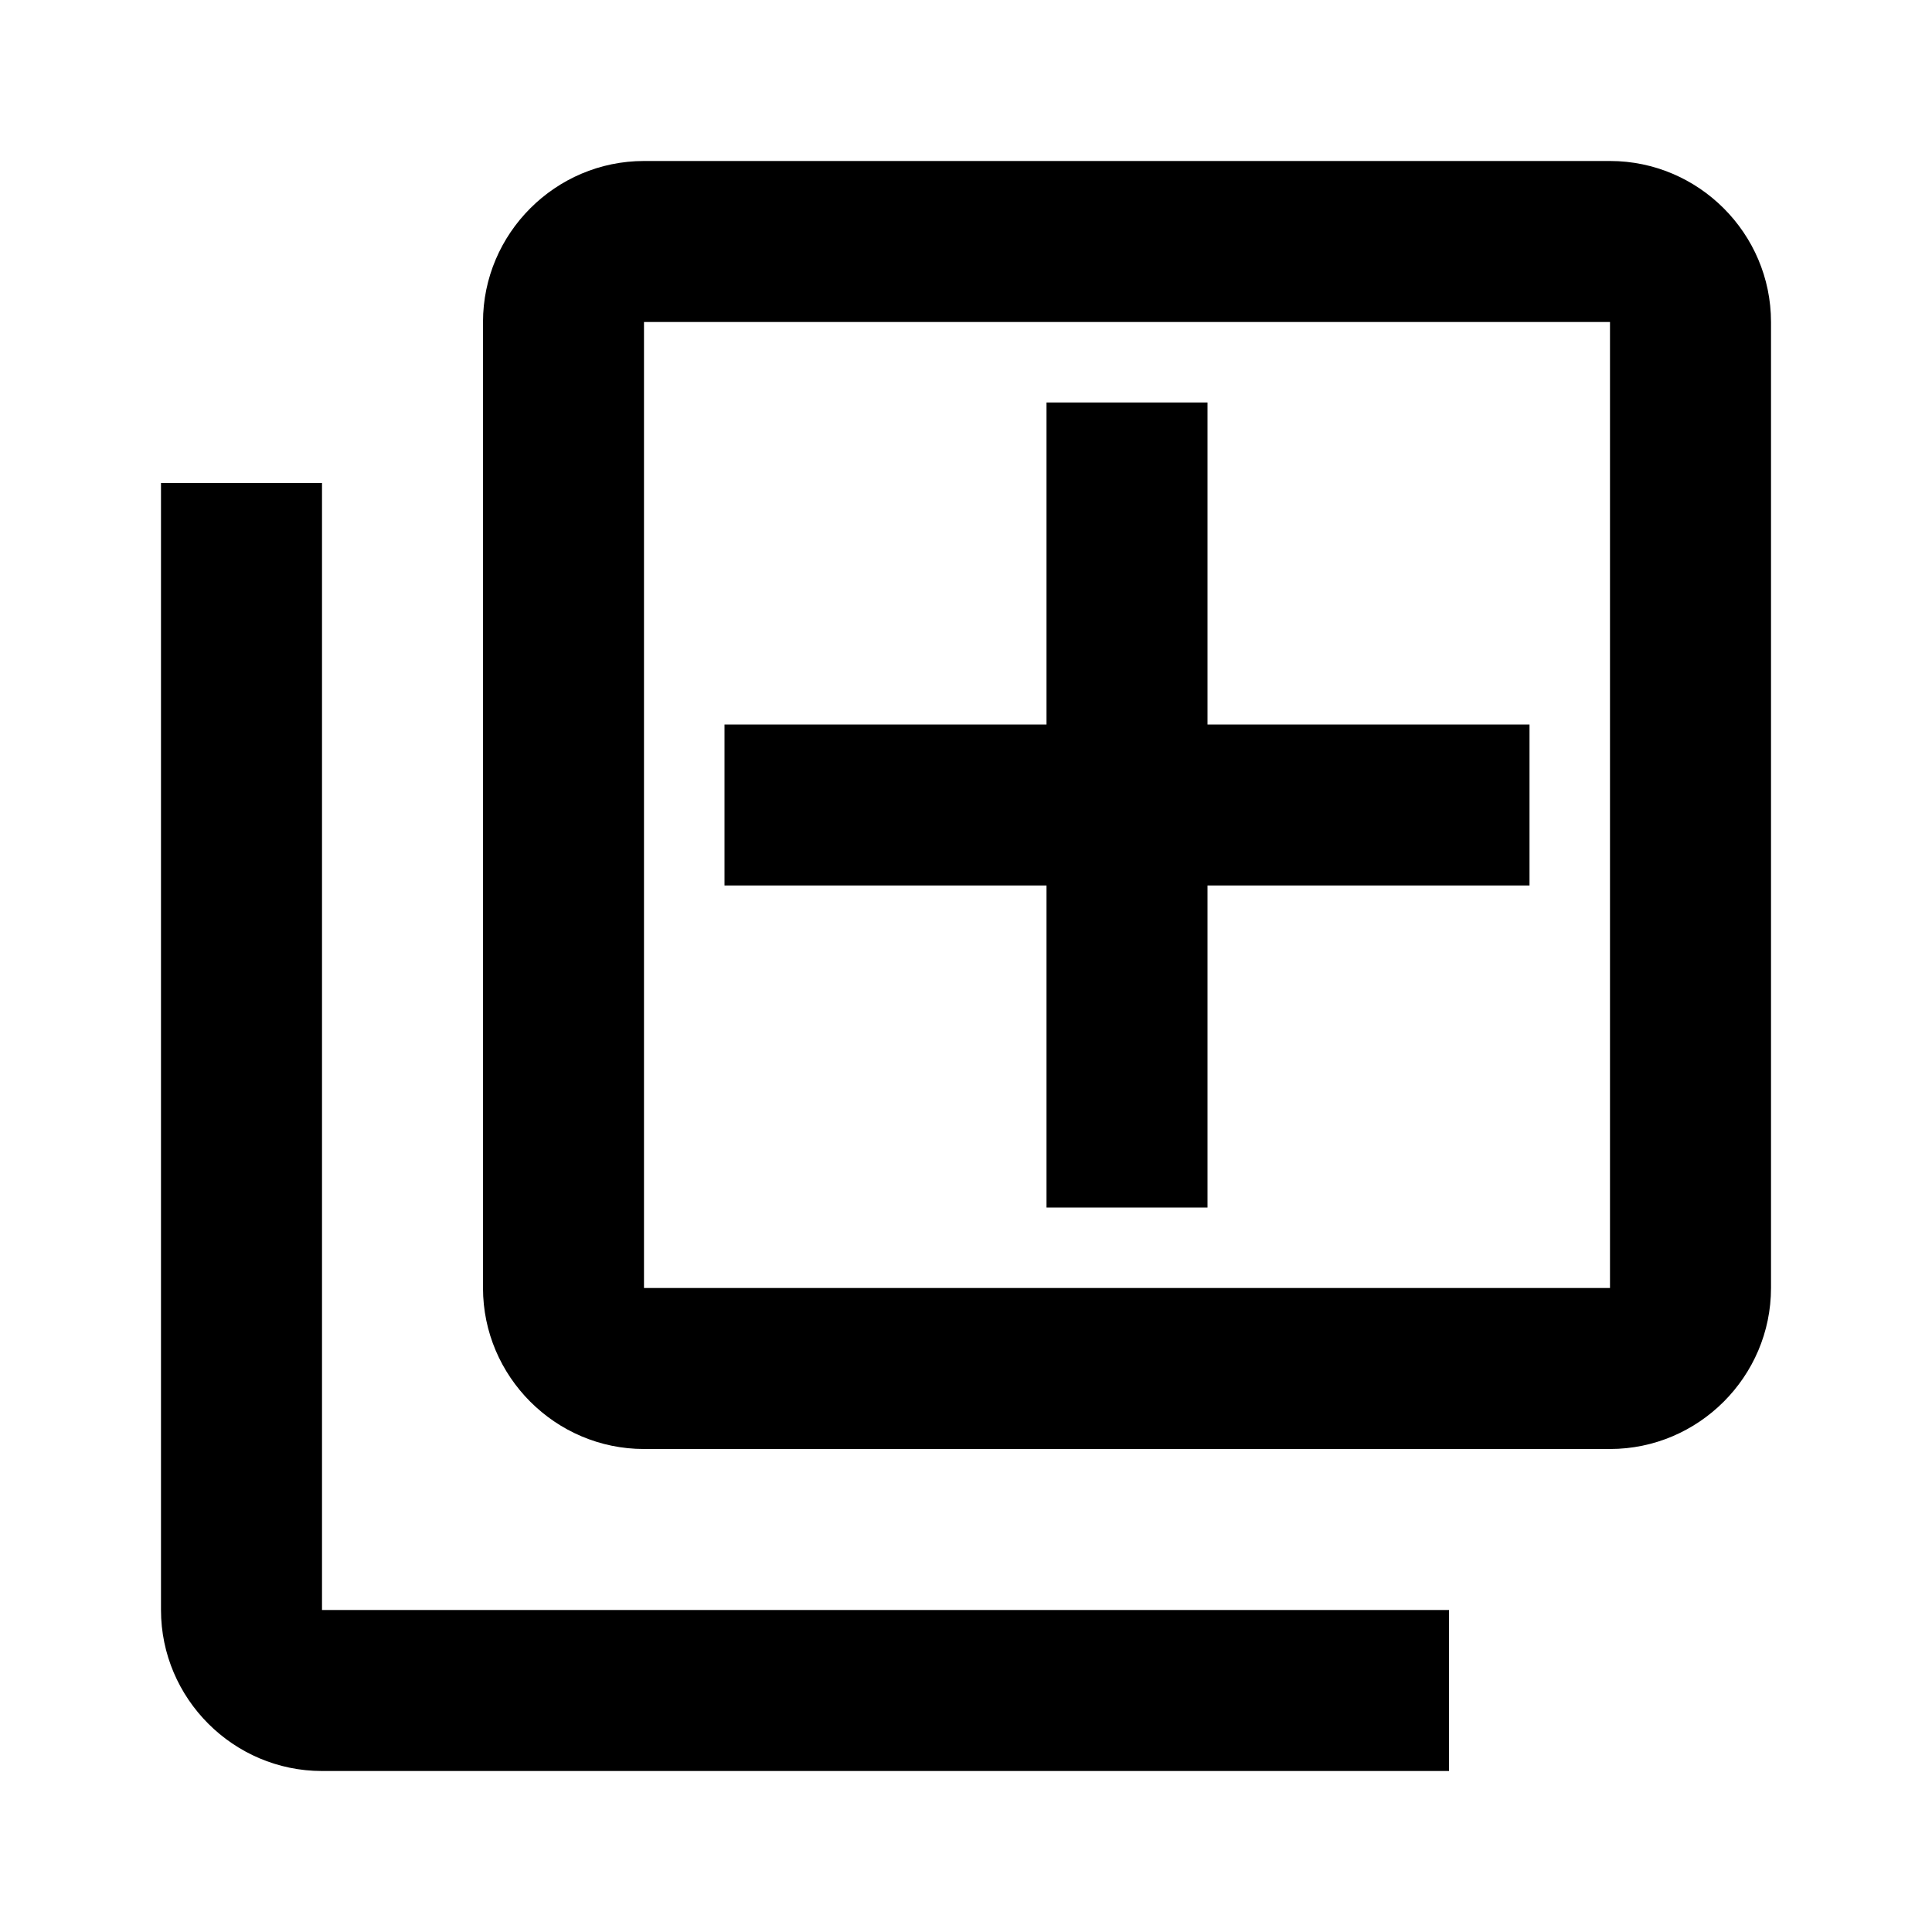
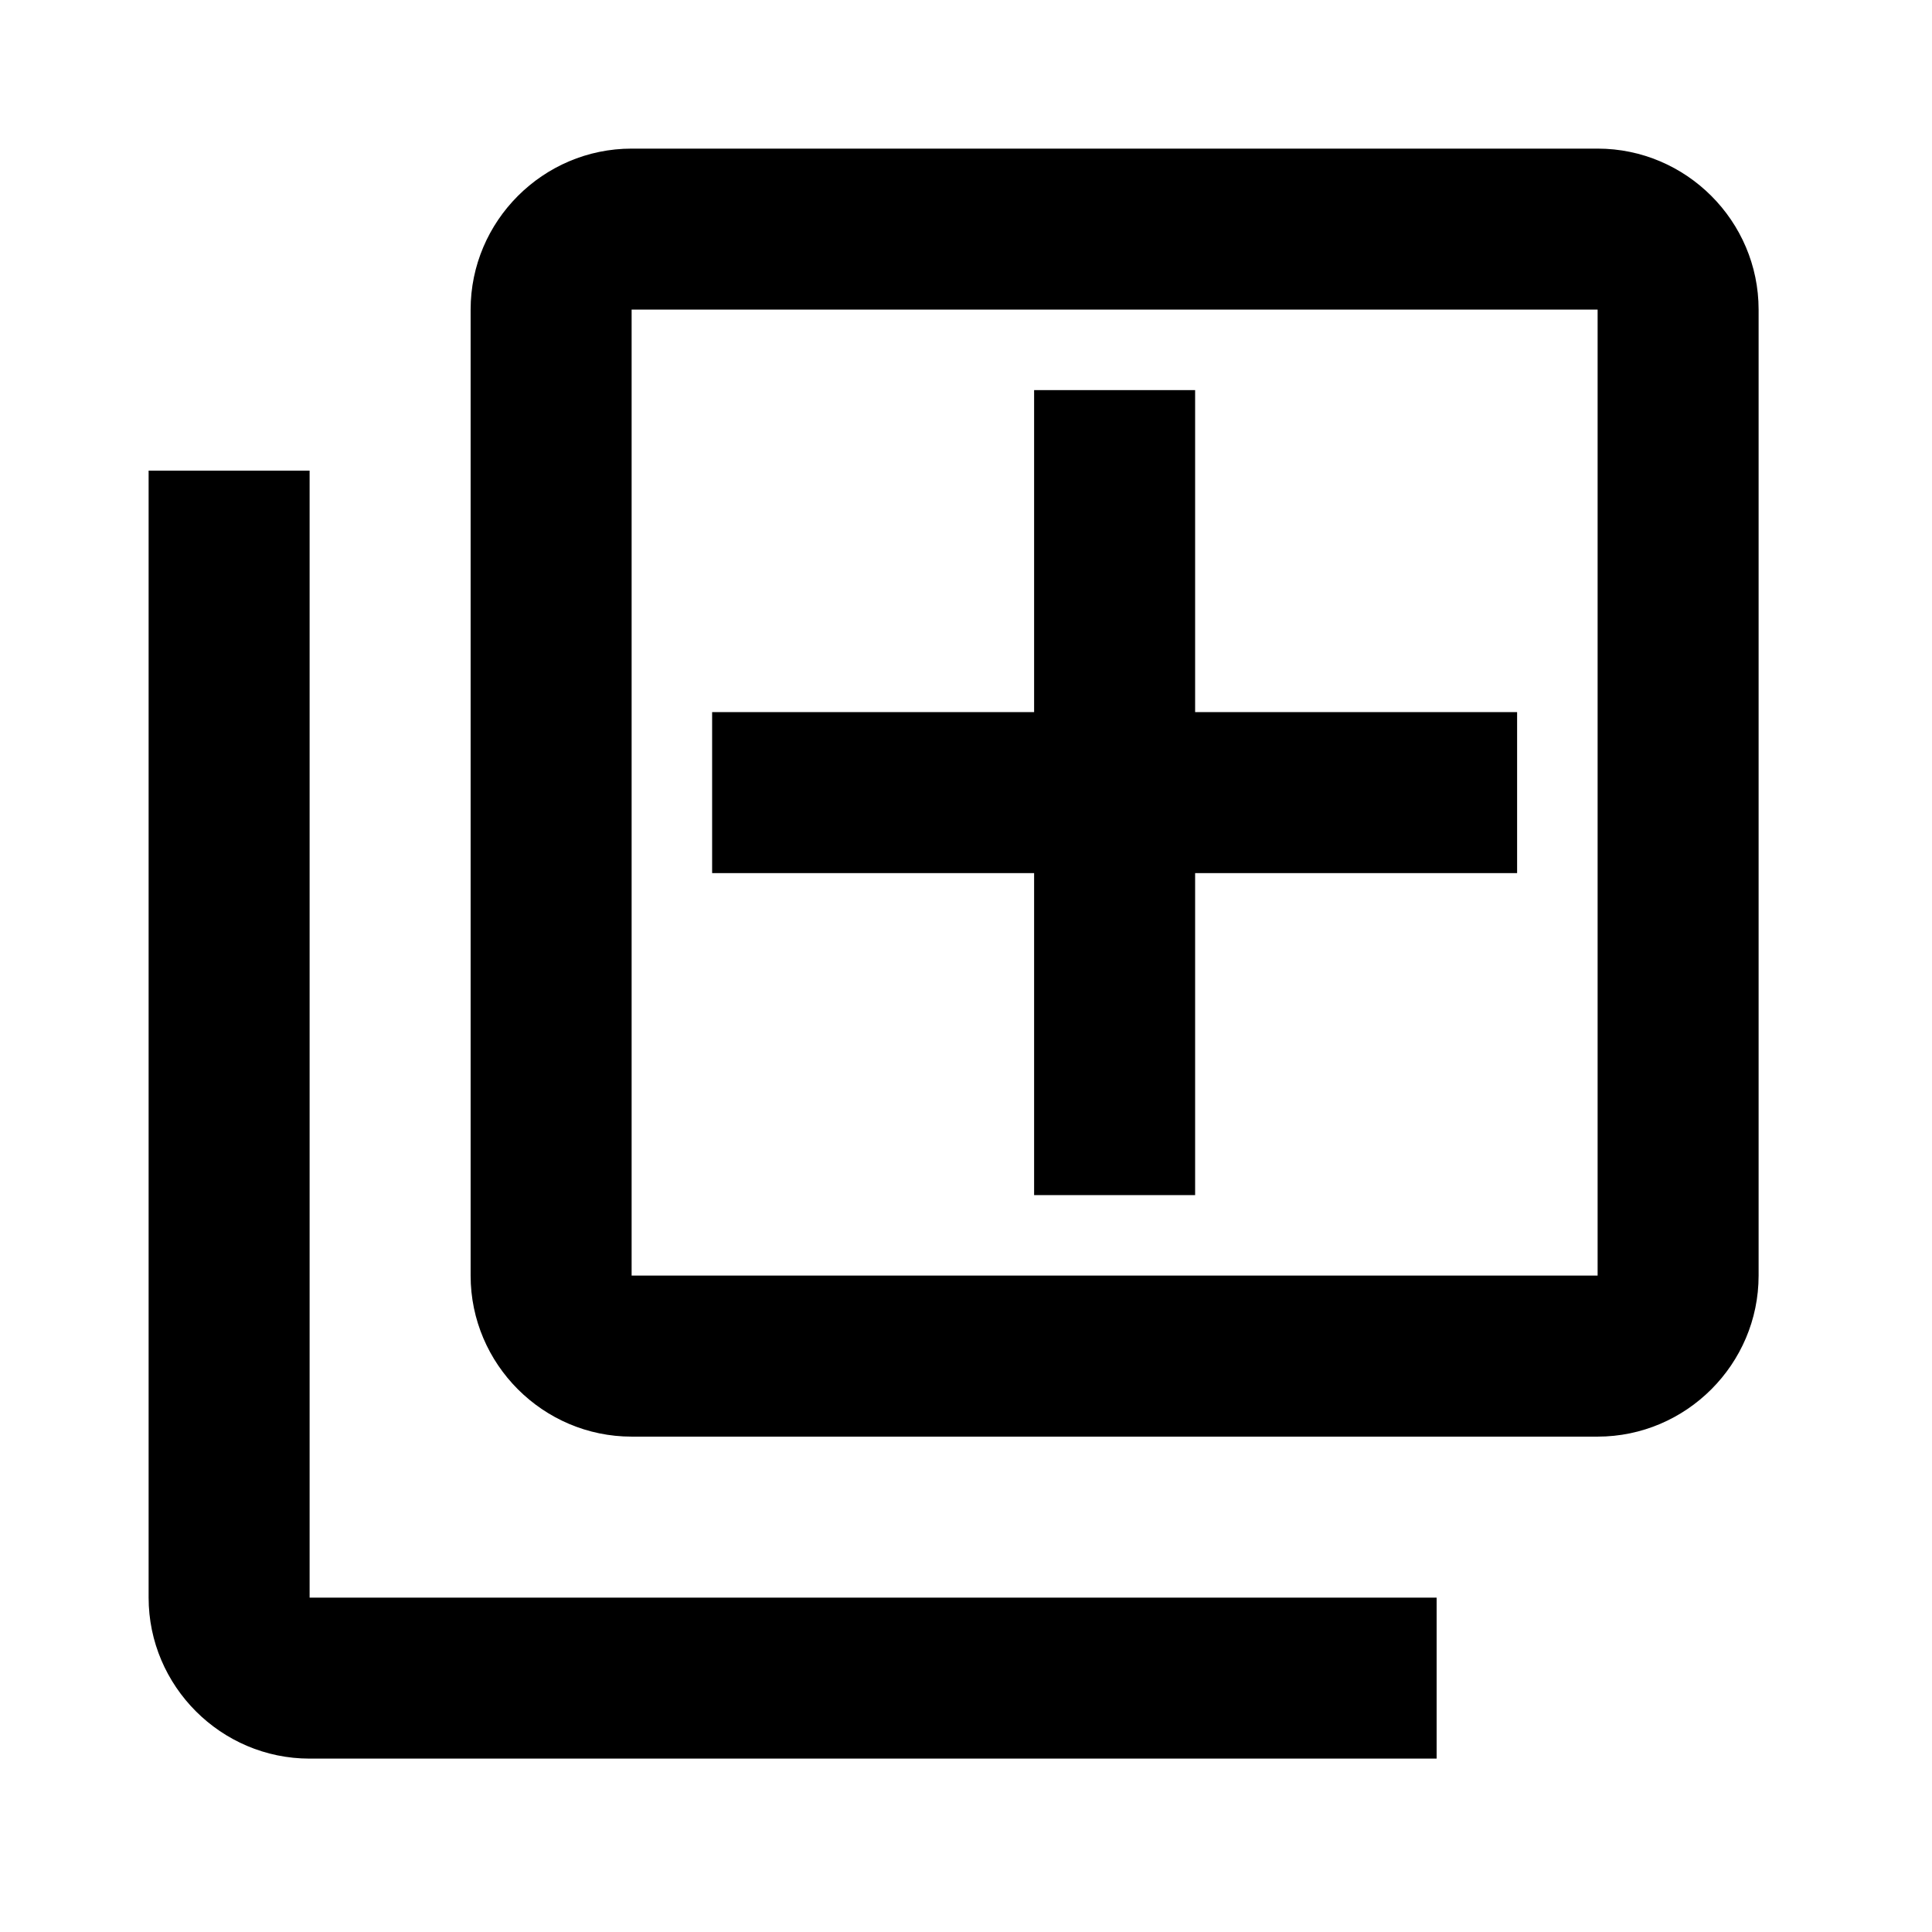
<svg xmlns="http://www.w3.org/2000/svg" width="91" height="91" viewBox="0 0 91 91" fill="none">
-   <path d="M15.167 22.75H7.583V75.833C7.583 80.004 10.996 83.417 15.167 83.417H68.25V75.833H15.167V22.75ZM75.833 7.583H30.333C26.163 7.583 22.75 10.996 22.75 15.167V60.667C22.75 64.838 26.163 68.25 30.333 68.25H75.833C80.004 68.25 83.417 64.838 83.417 60.667V15.167C83.417 10.996 80.004 7.583 75.833 7.583ZM75.833 60.667H30.333V15.167H75.833V60.667ZM49.292 56.875H56.875V41.708H72.042V34.125H56.875V18.958H49.292V34.125H34.125V41.708H49.292V56.875Z" fill="black" />
+   <path d="M14.583 22.167H7V75.25C7 79.421 10.412 82.833 14.583 82.833H67.667V75.25H14.583V22.167ZM75.25 7H29.75C25.579 7 22.167 10.412 22.167 14.583V60.083C22.167 64.254 25.579 67.667 29.75 67.667H75.25C79.421 67.667 82.833 64.254 82.833 60.083V14.583C82.833 10.412 79.421 7 75.25 7ZM75.25 60.083H29.75V14.583H75.25V60.083ZM48.708 56.292H56.292V41.125H71.458V33.542H56.292V18.375H48.708V33.542H33.542V41.125H48.708V56.292Z" fill="black" />
</svg>
